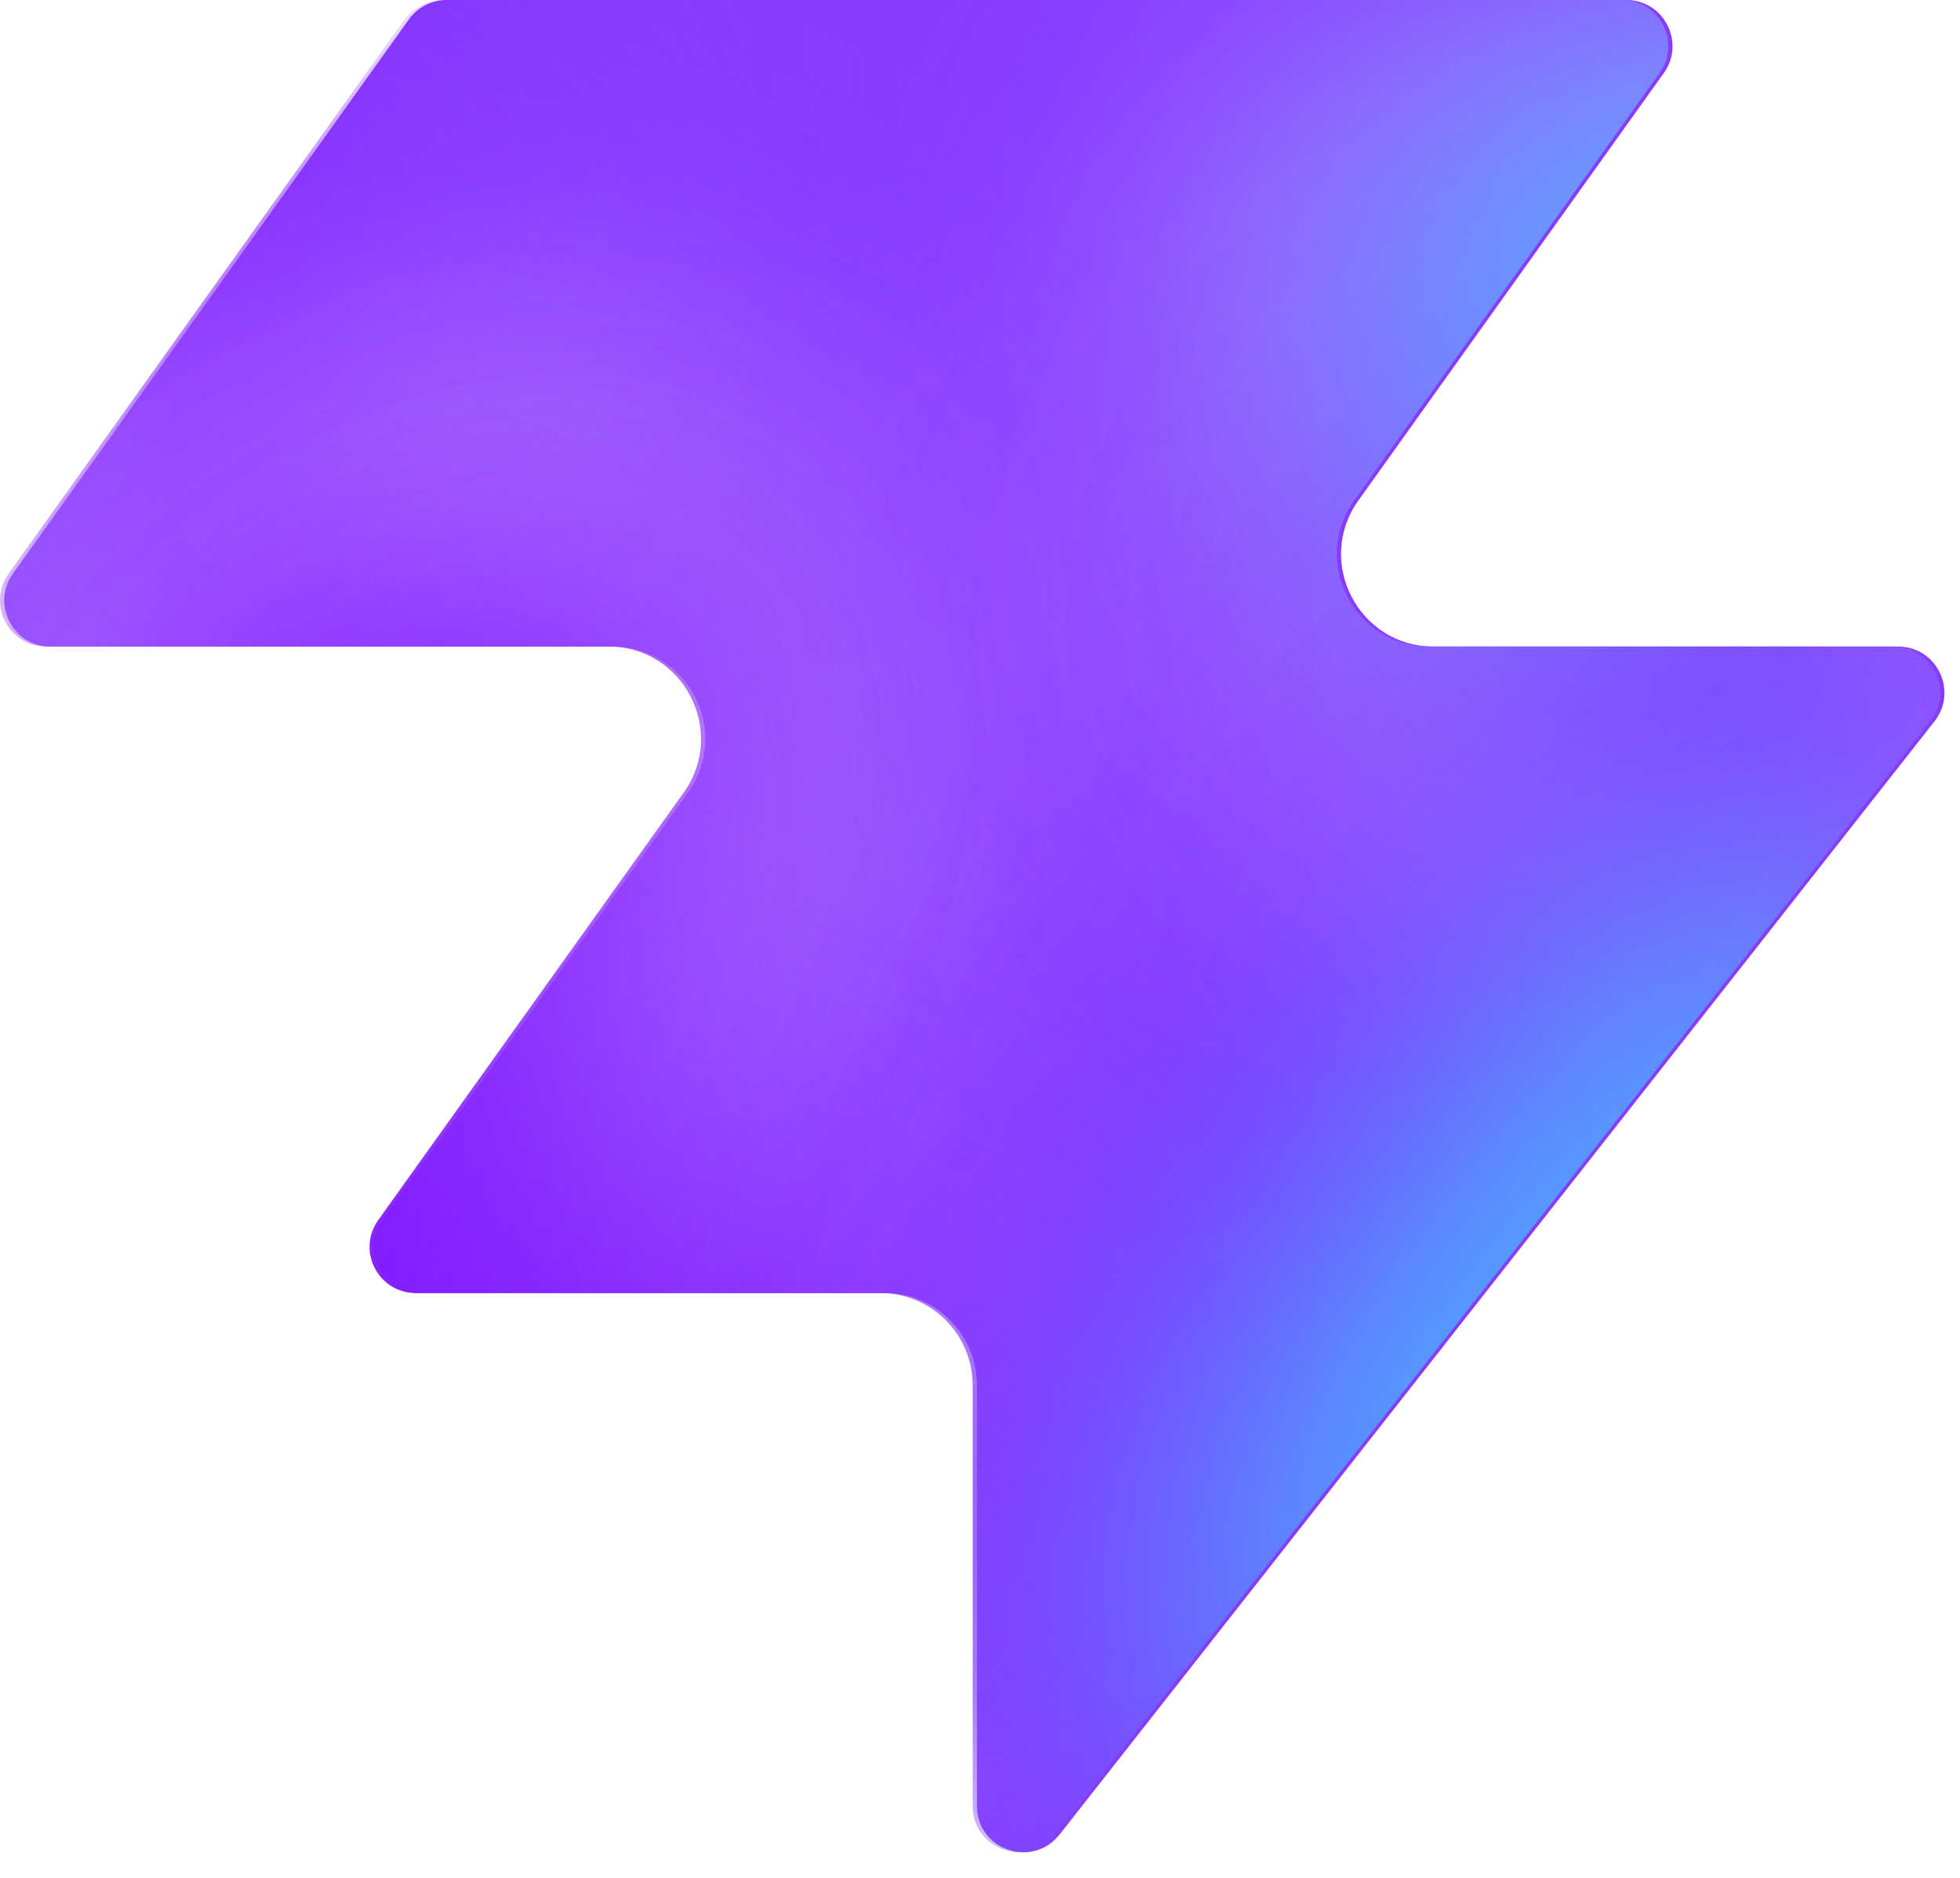
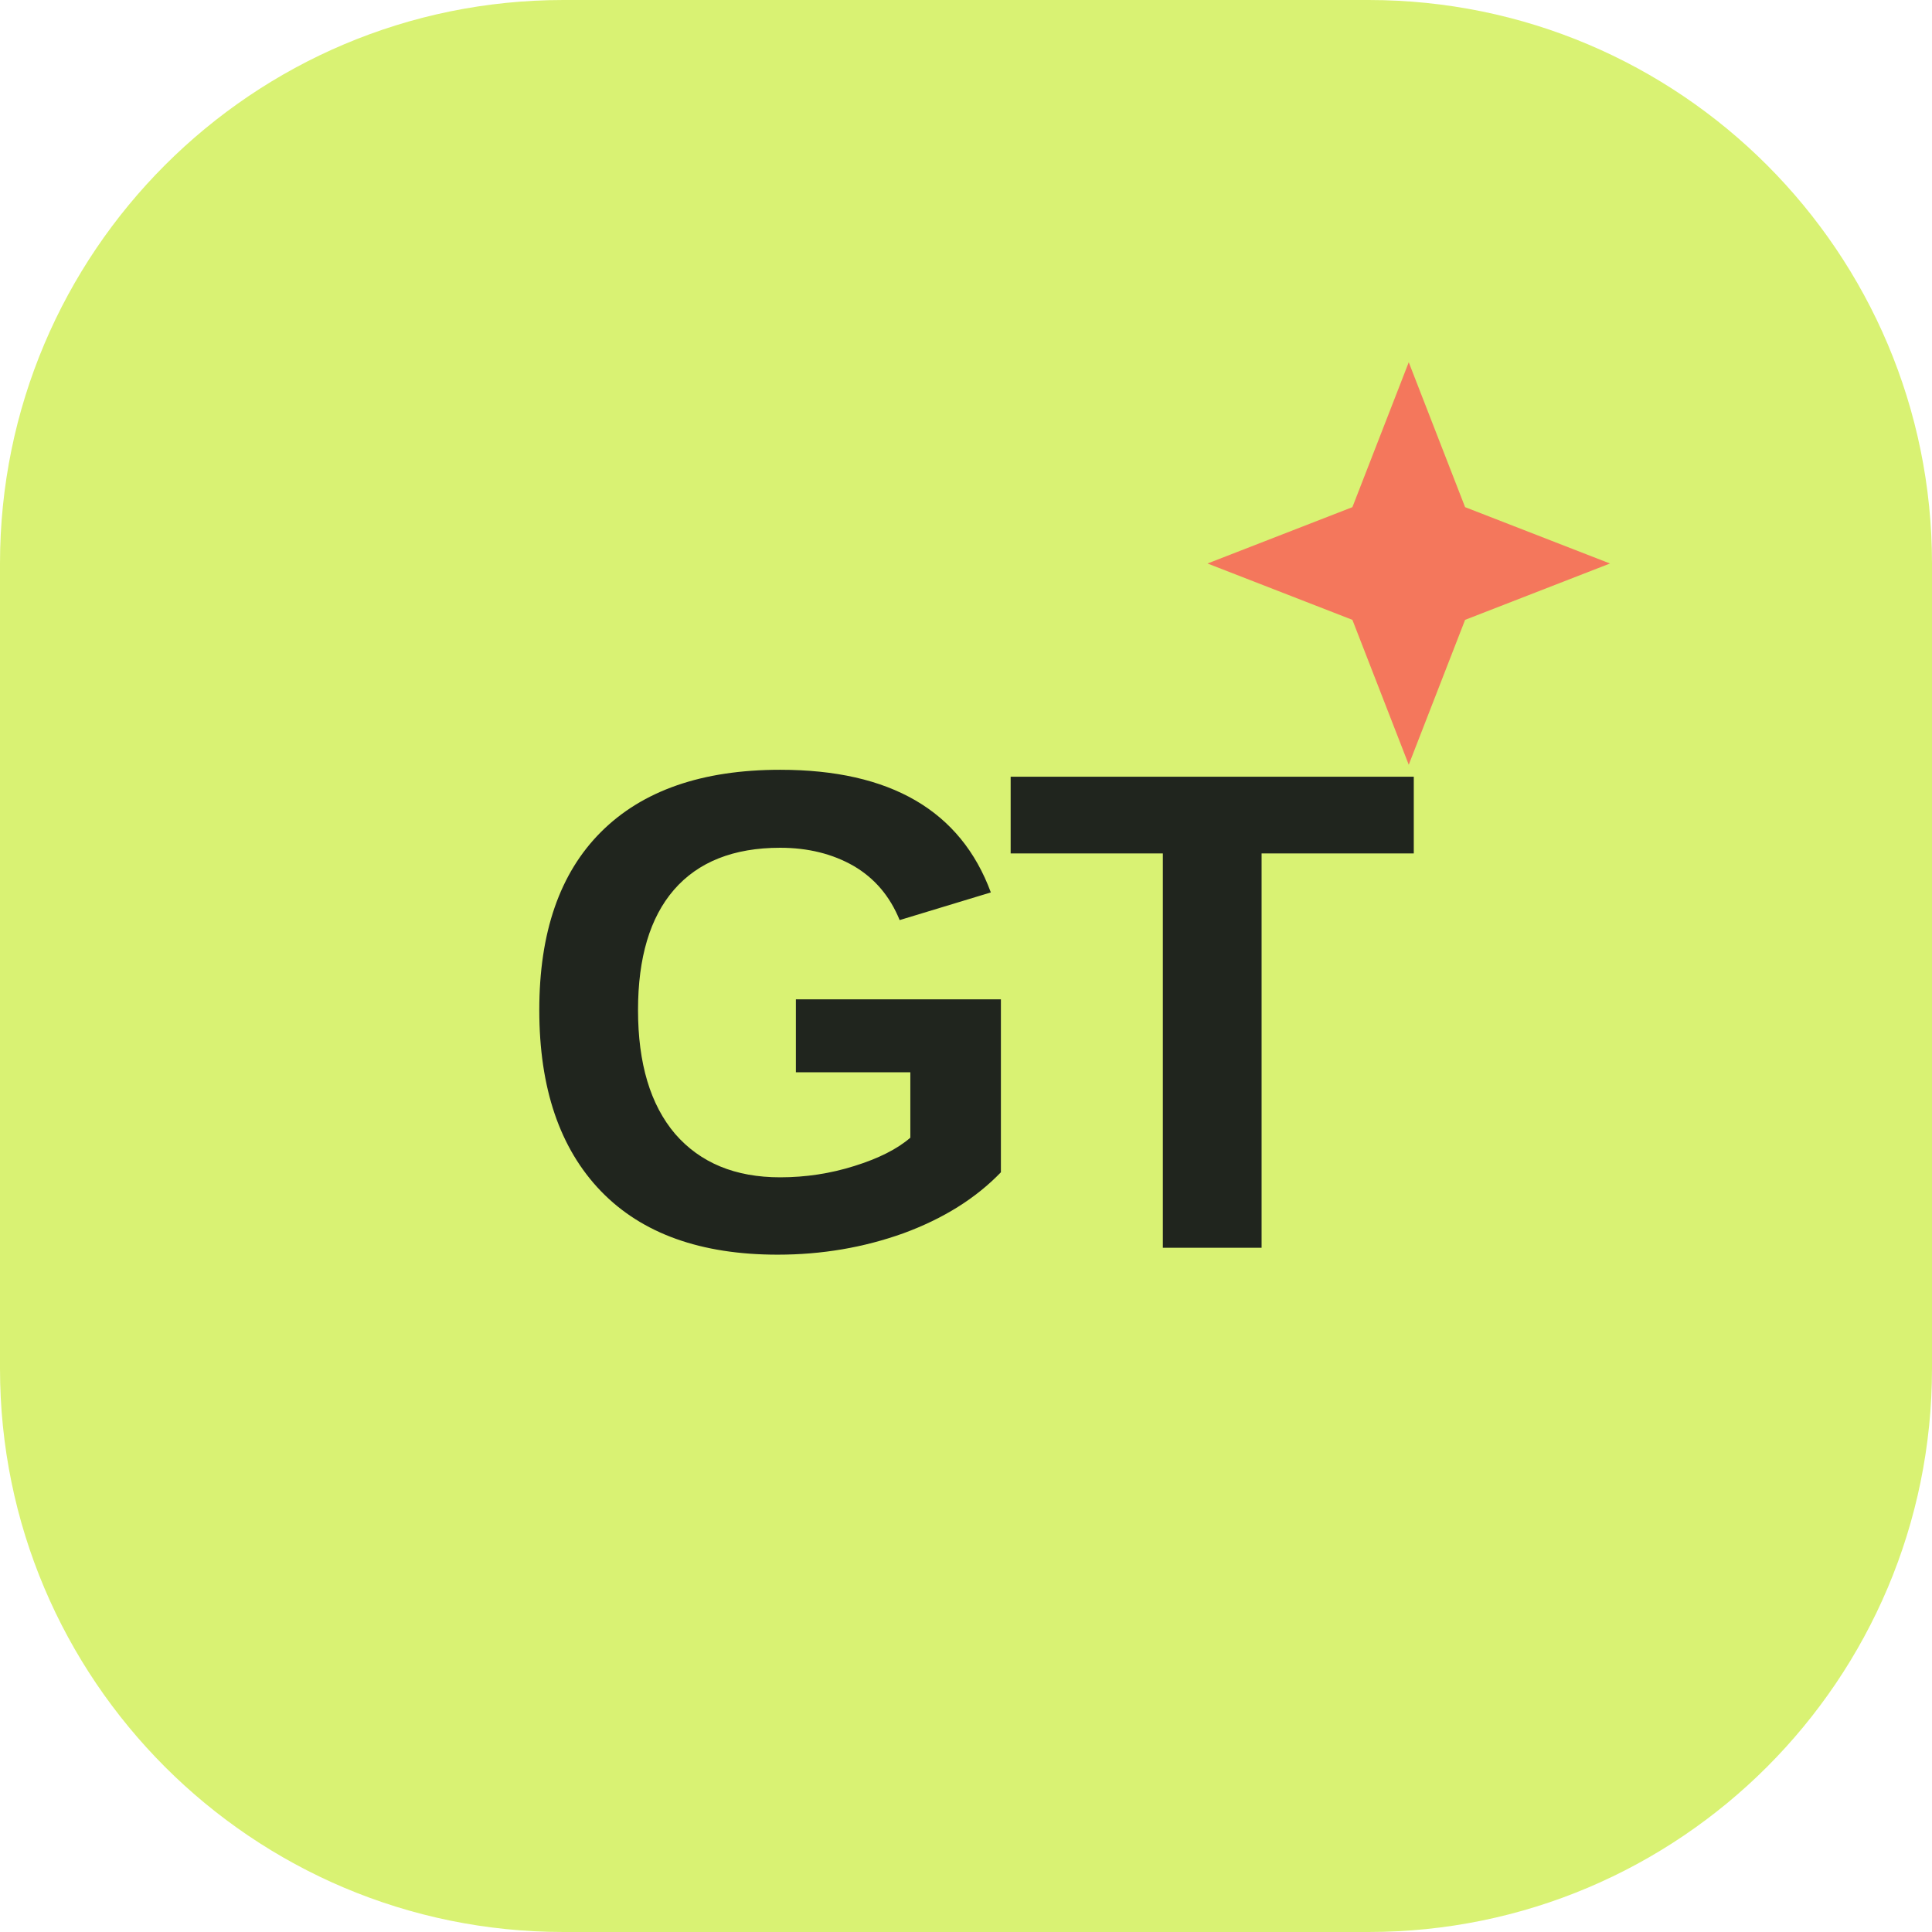
- <svg xmlns="http://www.w3.org/2000/svg" width="48" height="46" fill="none" viewBox="0 0 48 46">
-   <path fill="#863bff" d="M25.946 44.938c-.664.845-2.021.375-2.021-.698V33.937a2.26 2.26 0 0 0-2.262-2.262H10.287c-.92 0-1.456-1.04-.92-1.788l7.48-10.471c1.07-1.497 0-3.578-1.842-3.578H1.237c-.92 0-1.456-1.04-.92-1.788L10.013.474c.214-.297.556-.474.92-.474h28.894c.92 0 1.456 1.04.92 1.788l-7.48 10.471c-1.07 1.498 0 3.579 1.842 3.579h11.377c.943 0 1.473 1.088.89 1.83L25.947 44.94z" style="fill:#863bff;fill:color(display-p3 .525 .23 1);fill-opacity:1" />
-   <mask id="a" width="48" height="46" x="0" y="0" maskUnits="userSpaceOnUse" style="mask-type:alpha">
-     <path fill="#000" d="M25.842 44.938c-.664.844-2.021.375-2.021-.698V33.937a2.26 2.26 0 0 0-2.262-2.262H10.183c-.92 0-1.456-1.04-.92-1.788l7.48-10.471c1.07-1.498 0-3.579-1.842-3.579H1.133c-.92 0-1.456-1.04-.92-1.787L9.91.473c.214-.297.556-.474.92-.474h28.894c.92 0 1.456 1.04.92 1.788l-7.48 10.471c-1.07 1.498 0 3.578 1.842 3.578h11.377c.943 0 1.473 1.088.89 1.832L25.843 44.94z" style="fill:#000;fill-opacity:1" />
-   </mask>
-   <g mask="url(#a)">
-     <g filter="url(#b)">
-       <ellipse cx="5.508" cy="14.704" fill="#ede6ff" rx="5.508" ry="14.704" style="fill:#ede6ff;fill:color(display-p3 .927 .903 1);fill-opacity:1" transform="matrix(.00324 1 1 -.00324 -4.47 31.516)" />
-     </g>
-     <g filter="url(#c)">
-       <ellipse cx="10.399" cy="29.851" fill="#ede6ff" rx="10.399" ry="29.851" style="fill:#ede6ff;fill:color(display-p3 .927 .903 1);fill-opacity:1" transform="matrix(.00324 1 1 -.00324 -39.328 7.883)" />
-     </g>
-     <g filter="url(#d)">
-       <ellipse cx="5.508" cy="30.487" fill="#7e14ff" rx="5.508" ry="30.487" style="fill:#7e14ff;fill:color(display-p3 .492 .077 1);fill-opacity:1" transform="rotate(89.814 -25.913 -14.639)scale(1 -1)" />
-     </g>
-     <g filter="url(#e)">
-       <ellipse cx="5.508" cy="30.599" fill="#7e14ff" rx="5.508" ry="30.599" style="fill:#7e14ff;fill:color(display-p3 .492 .077 1);fill-opacity:1" transform="rotate(89.814 -32.644 -3.334)scale(1 -1)" />
-     </g>
-     <g filter="url(#f)">
-       <ellipse cx="5.508" cy="30.599" fill="#7e14ff" rx="5.508" ry="30.599" style="fill:#7e14ff;fill:color(display-p3 .492 .077 1);fill-opacity:1" transform="matrix(.00324 1 1 -.00324 -34.34 30.47)" />
-     </g>
-     <g filter="url(#g)">
-       <ellipse cx="14.072" cy="22.078" fill="#ede6ff" rx="14.072" ry="22.078" style="fill:#ede6ff;fill:color(display-p3 .927 .903 1);fill-opacity:1" transform="rotate(93.35 24.506 48.493)scale(-1 1)" />
-     </g>
-     <g filter="url(#h)">
-       <ellipse cx="3.47" cy="21.501" fill="#7e14ff" rx="3.47" ry="21.501" style="fill:#7e14ff;fill:color(display-p3 .492 .077 1);fill-opacity:1" transform="rotate(89.009 28.708 47.59)scale(-1 1)" />
-     </g>
-     <g filter="url(#i)">
-       <ellipse cx="3.47" cy="21.501" fill="#7e14ff" rx="3.47" ry="21.501" style="fill:#7e14ff;fill:color(display-p3 .492 .077 1);fill-opacity:1" transform="rotate(89.009 28.708 47.59)scale(-1 1)" />
-     </g>
-     <g filter="url(#j)">
-       <ellipse cx=".387" cy="8.972" fill="#7e14ff" rx="4.407" ry="29.108" style="fill:#7e14ff;fill:color(display-p3 .492 .077 1);fill-opacity:1" transform="rotate(39.51 .387 8.972)" />
-     </g>
-     <g filter="url(#k)">
-       <ellipse cx="47.523" cy="-6.092" fill="#7e14ff" rx="4.407" ry="29.108" style="fill:#7e14ff;fill:color(display-p3 .492 .077 1);fill-opacity:1" transform="rotate(37.892 47.523 -6.092)" />
-     </g>
-     <g filter="url(#l)">
-       <ellipse cx="41.412" cy="6.333" fill="#47bfff" rx="5.971" ry="9.665" style="fill:#47bfff;fill:color(display-p3 .28 .748 1);fill-opacity:1" transform="rotate(37.892 41.412 6.333)" />
-     </g>
-     <g filter="url(#m)">
-       <ellipse cx="-1.879" cy="38.332" fill="#7e14ff" rx="4.407" ry="29.108" style="fill:#7e14ff;fill:color(display-p3 .492 .077 1);fill-opacity:1" transform="rotate(37.892 -1.88 38.332)" />
-     </g>
-     <g filter="url(#n)">
-       <ellipse cx="-1.879" cy="38.332" fill="#7e14ff" rx="4.407" ry="29.108" style="fill:#7e14ff;fill:color(display-p3 .492 .077 1);fill-opacity:1" transform="rotate(37.892 -1.88 38.332)" />
-     </g>
-     <g filter="url(#o)">
-       <ellipse cx="35.651" cy="29.907" fill="#7e14ff" rx="4.407" ry="29.108" style="fill:#7e14ff;fill:color(display-p3 .492 .077 1);fill-opacity:1" transform="rotate(37.892 35.651 29.907)" />
-     </g>
-     <g filter="url(#p)">
-       <ellipse cx="38.418" cy="32.4" fill="#47bfff" rx="5.971" ry="15.297" style="fill:#47bfff;fill:color(display-p3 .28 .748 1);fill-opacity:1" transform="rotate(37.892 38.418 32.4)" />
-     </g>
-   </g>
-   <defs>
-     <filter id="b" width="60.045" height="41.654" x="-19.77" y="16.149" color-interpolation-filters="sRGB" filterUnits="userSpaceOnUse">
-       <feFlood flood-opacity="0" result="BackgroundImageFix" />
-       <feBlend in="SourceGraphic" in2="BackgroundImageFix" result="shape" />
-       <feGaussianBlur result="effect1_foregroundBlur_2002_17158" stdDeviation="7.659" />
-     </filter>
-     <filter id="c" width="90.34" height="51.437" x="-54.613" y="-7.533" color-interpolation-filters="sRGB" filterUnits="userSpaceOnUse">
-       <feFlood flood-opacity="0" result="BackgroundImageFix" />
-       <feBlend in="SourceGraphic" in2="BackgroundImageFix" result="shape" />
-       <feGaussianBlur result="effect1_foregroundBlur_2002_17158" stdDeviation="7.659" />
-     </filter>
-     <filter id="d" width="79.355" height="29.4" x="-49.64" y="2.03" color-interpolation-filters="sRGB" filterUnits="userSpaceOnUse">
-       <feFlood flood-opacity="0" result="BackgroundImageFix" />
-       <feBlend in="SourceGraphic" in2="BackgroundImageFix" result="shape" />
-       <feGaussianBlur result="effect1_foregroundBlur_2002_17158" stdDeviation="4.596" />
-     </filter>
-     <filter id="e" width="79.579" height="29.4" x="-45.045" y="20.029" color-interpolation-filters="sRGB" filterUnits="userSpaceOnUse">
-       <feFlood flood-opacity="0" result="BackgroundImageFix" />
-       <feBlend in="SourceGraphic" in2="BackgroundImageFix" result="shape" />
-       <feGaussianBlur result="effect1_foregroundBlur_2002_17158" stdDeviation="4.596" />
-     </filter>
-     <filter id="f" width="79.579" height="29.4" x="-43.513" y="21.178" color-interpolation-filters="sRGB" filterUnits="userSpaceOnUse">
-       <feFlood flood-opacity="0" result="BackgroundImageFix" />
-       <feBlend in="SourceGraphic" in2="BackgroundImageFix" result="shape" />
-       <feGaussianBlur result="effect1_foregroundBlur_2002_17158" stdDeviation="4.596" />
-     </filter>
-     <filter id="g" width="74.749" height="58.852" x="15.756" y="-17.901" color-interpolation-filters="sRGB" filterUnits="userSpaceOnUse">
-       <feFlood flood-opacity="0" result="BackgroundImageFix" />
-       <feBlend in="SourceGraphic" in2="BackgroundImageFix" result="shape" />
-       <feGaussianBlur result="effect1_foregroundBlur_2002_17158" stdDeviation="7.659" />
-     </filter>
-     <filter id="h" width="61.377" height="25.362" x="23.548" y="2.284" color-interpolation-filters="sRGB" filterUnits="userSpaceOnUse">
-       <feFlood flood-opacity="0" result="BackgroundImageFix" />
-       <feBlend in="SourceGraphic" in2="BackgroundImageFix" result="shape" />
-       <feGaussianBlur result="effect1_foregroundBlur_2002_17158" stdDeviation="4.596" />
-     </filter>
-     <filter id="i" width="61.377" height="25.362" x="23.548" y="2.284" color-interpolation-filters="sRGB" filterUnits="userSpaceOnUse">
-       <feFlood flood-opacity="0" result="BackgroundImageFix" />
-       <feBlend in="SourceGraphic" in2="BackgroundImageFix" result="shape" />
-       <feGaussianBlur result="effect1_foregroundBlur_2002_17158" stdDeviation="4.596" />
-     </filter>
-     <filter id="j" width="56.045" height="63.649" x="-27.636" y="-22.853" color-interpolation-filters="sRGB" filterUnits="userSpaceOnUse">
-       <feFlood flood-opacity="0" result="BackgroundImageFix" />
-       <feBlend in="SourceGraphic" in2="BackgroundImageFix" result="shape" />
-       <feGaussianBlur result="effect1_foregroundBlur_2002_17158" stdDeviation="4.596" />
-     </filter>
-     <filter id="k" width="54.814" height="64.646" x="20.116" y="-38.415" color-interpolation-filters="sRGB" filterUnits="userSpaceOnUse">
-       <feFlood flood-opacity="0" result="BackgroundImageFix" />
-       <feBlend in="SourceGraphic" in2="BackgroundImageFix" result="shape" />
-       <feGaussianBlur result="effect1_foregroundBlur_2002_17158" stdDeviation="4.596" />
-     </filter>
-     <filter id="l" width="33.541" height="35.313" x="24.641" y="-11.323" color-interpolation-filters="sRGB" filterUnits="userSpaceOnUse">
-       <feFlood flood-opacity="0" result="BackgroundImageFix" />
-       <feBlend in="SourceGraphic" in2="BackgroundImageFix" result="shape" />
-       <feGaussianBlur result="effect1_foregroundBlur_2002_17158" stdDeviation="4.596" />
-     </filter>
-     <filter id="m" width="54.814" height="64.646" x="-29.286" y="6.009" color-interpolation-filters="sRGB" filterUnits="userSpaceOnUse">
-       <feFlood flood-opacity="0" result="BackgroundImageFix" />
-       <feBlend in="SourceGraphic" in2="BackgroundImageFix" result="shape" />
-       <feGaussianBlur result="effect1_foregroundBlur_2002_17158" stdDeviation="4.596" />
-     </filter>
-     <filter id="n" width="54.814" height="64.646" x="-29.286" y="6.009" color-interpolation-filters="sRGB" filterUnits="userSpaceOnUse">
-       <feFlood flood-opacity="0" result="BackgroundImageFix" />
-       <feBlend in="SourceGraphic" in2="BackgroundImageFix" result="shape" />
-       <feGaussianBlur result="effect1_foregroundBlur_2002_17158" stdDeviation="4.596" />
-     </filter>
-     <filter id="o" width="54.814" height="64.646" x="8.244" y="-2.416" color-interpolation-filters="sRGB" filterUnits="userSpaceOnUse">
-       <feFlood flood-opacity="0" result="BackgroundImageFix" />
-       <feBlend in="SourceGraphic" in2="BackgroundImageFix" result="shape" />
-       <feGaussianBlur result="effect1_foregroundBlur_2002_17158" stdDeviation="4.596" />
-     </filter>
-     <filter id="p" width="39.409" height="43.623" x="18.713" y="10.588" color-interpolation-filters="sRGB" filterUnits="userSpaceOnUse">
-       <feFlood flood-opacity="0" result="BackgroundImageFix" />
-       <feBlend in="SourceGraphic" in2="BackgroundImageFix" result="shape" />
-       <feGaussianBlur result="effect1_foregroundBlur_2002_17158" stdDeviation="4.596" />
-     </filter>
-   </defs>
+ <svg xmlns="http://www.w3.org/2000/svg" viewBox="0 0 48 48">
+   <rect width="48" height="48" rx="14" fill="#d9f273" />
+   <text x="24" y="31" text-anchor="middle" font-family="Arial, sans-serif" font-size="17" font-weight="800" letter-spacing="-1" fill="#20251e">GT</text>
+   <path d="m35 9 1.4 3.6L40 14l-3.6 1.4L35 19l-1.4-3.6L30 14l3.6-1.4z" fill="#f4775c" />
</svg>
